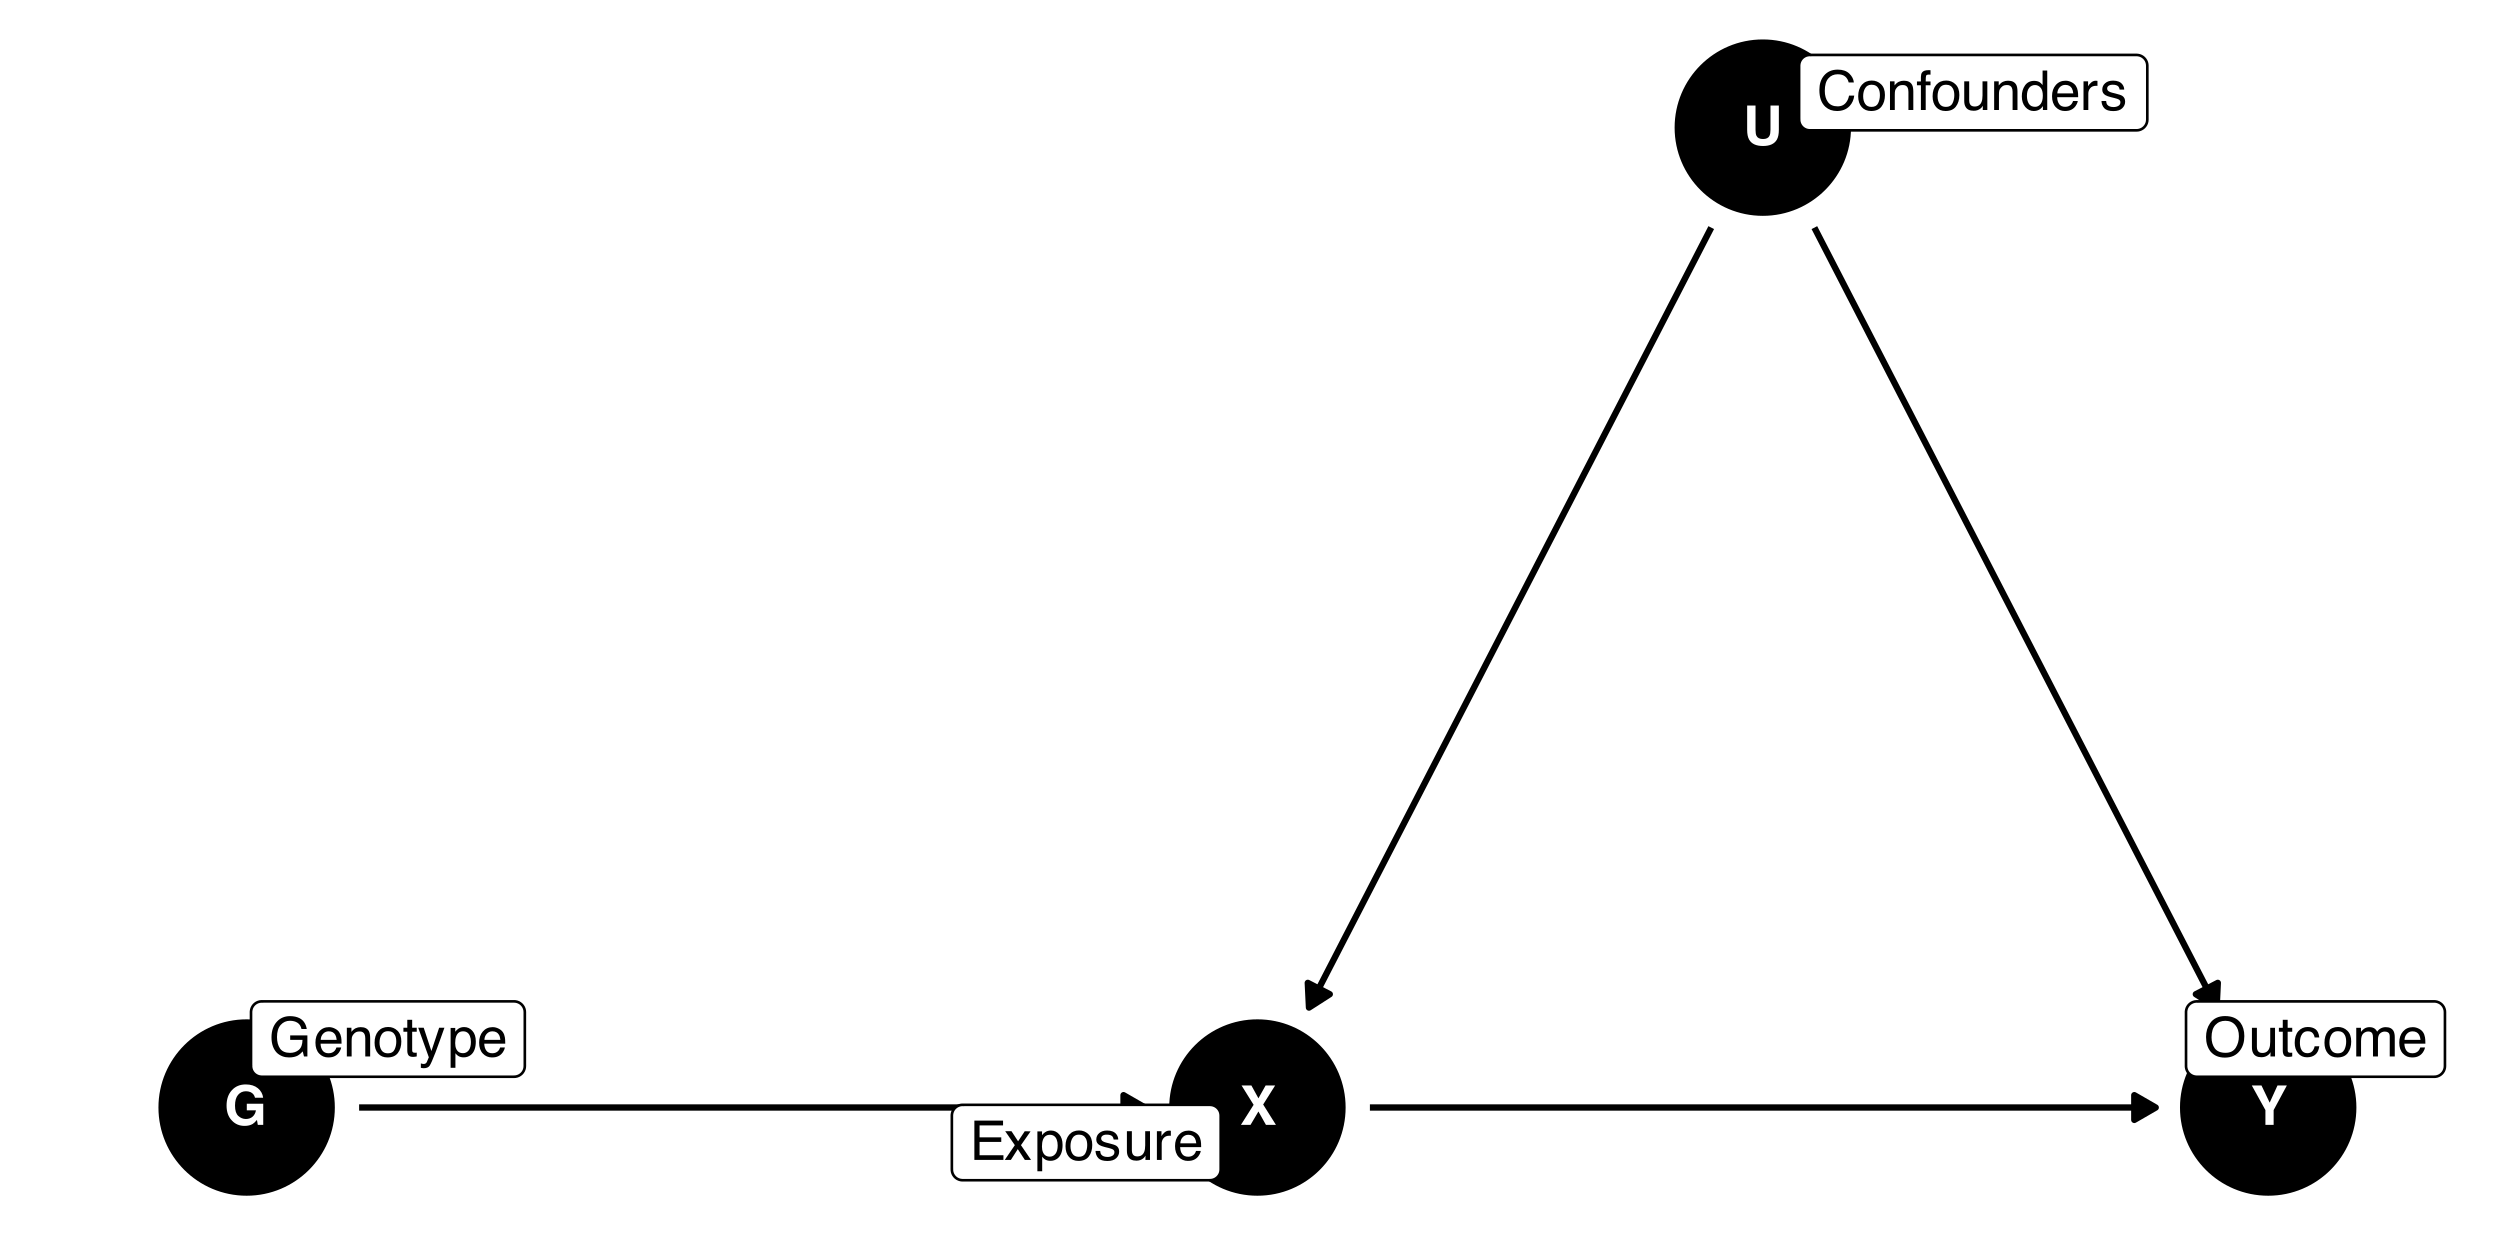
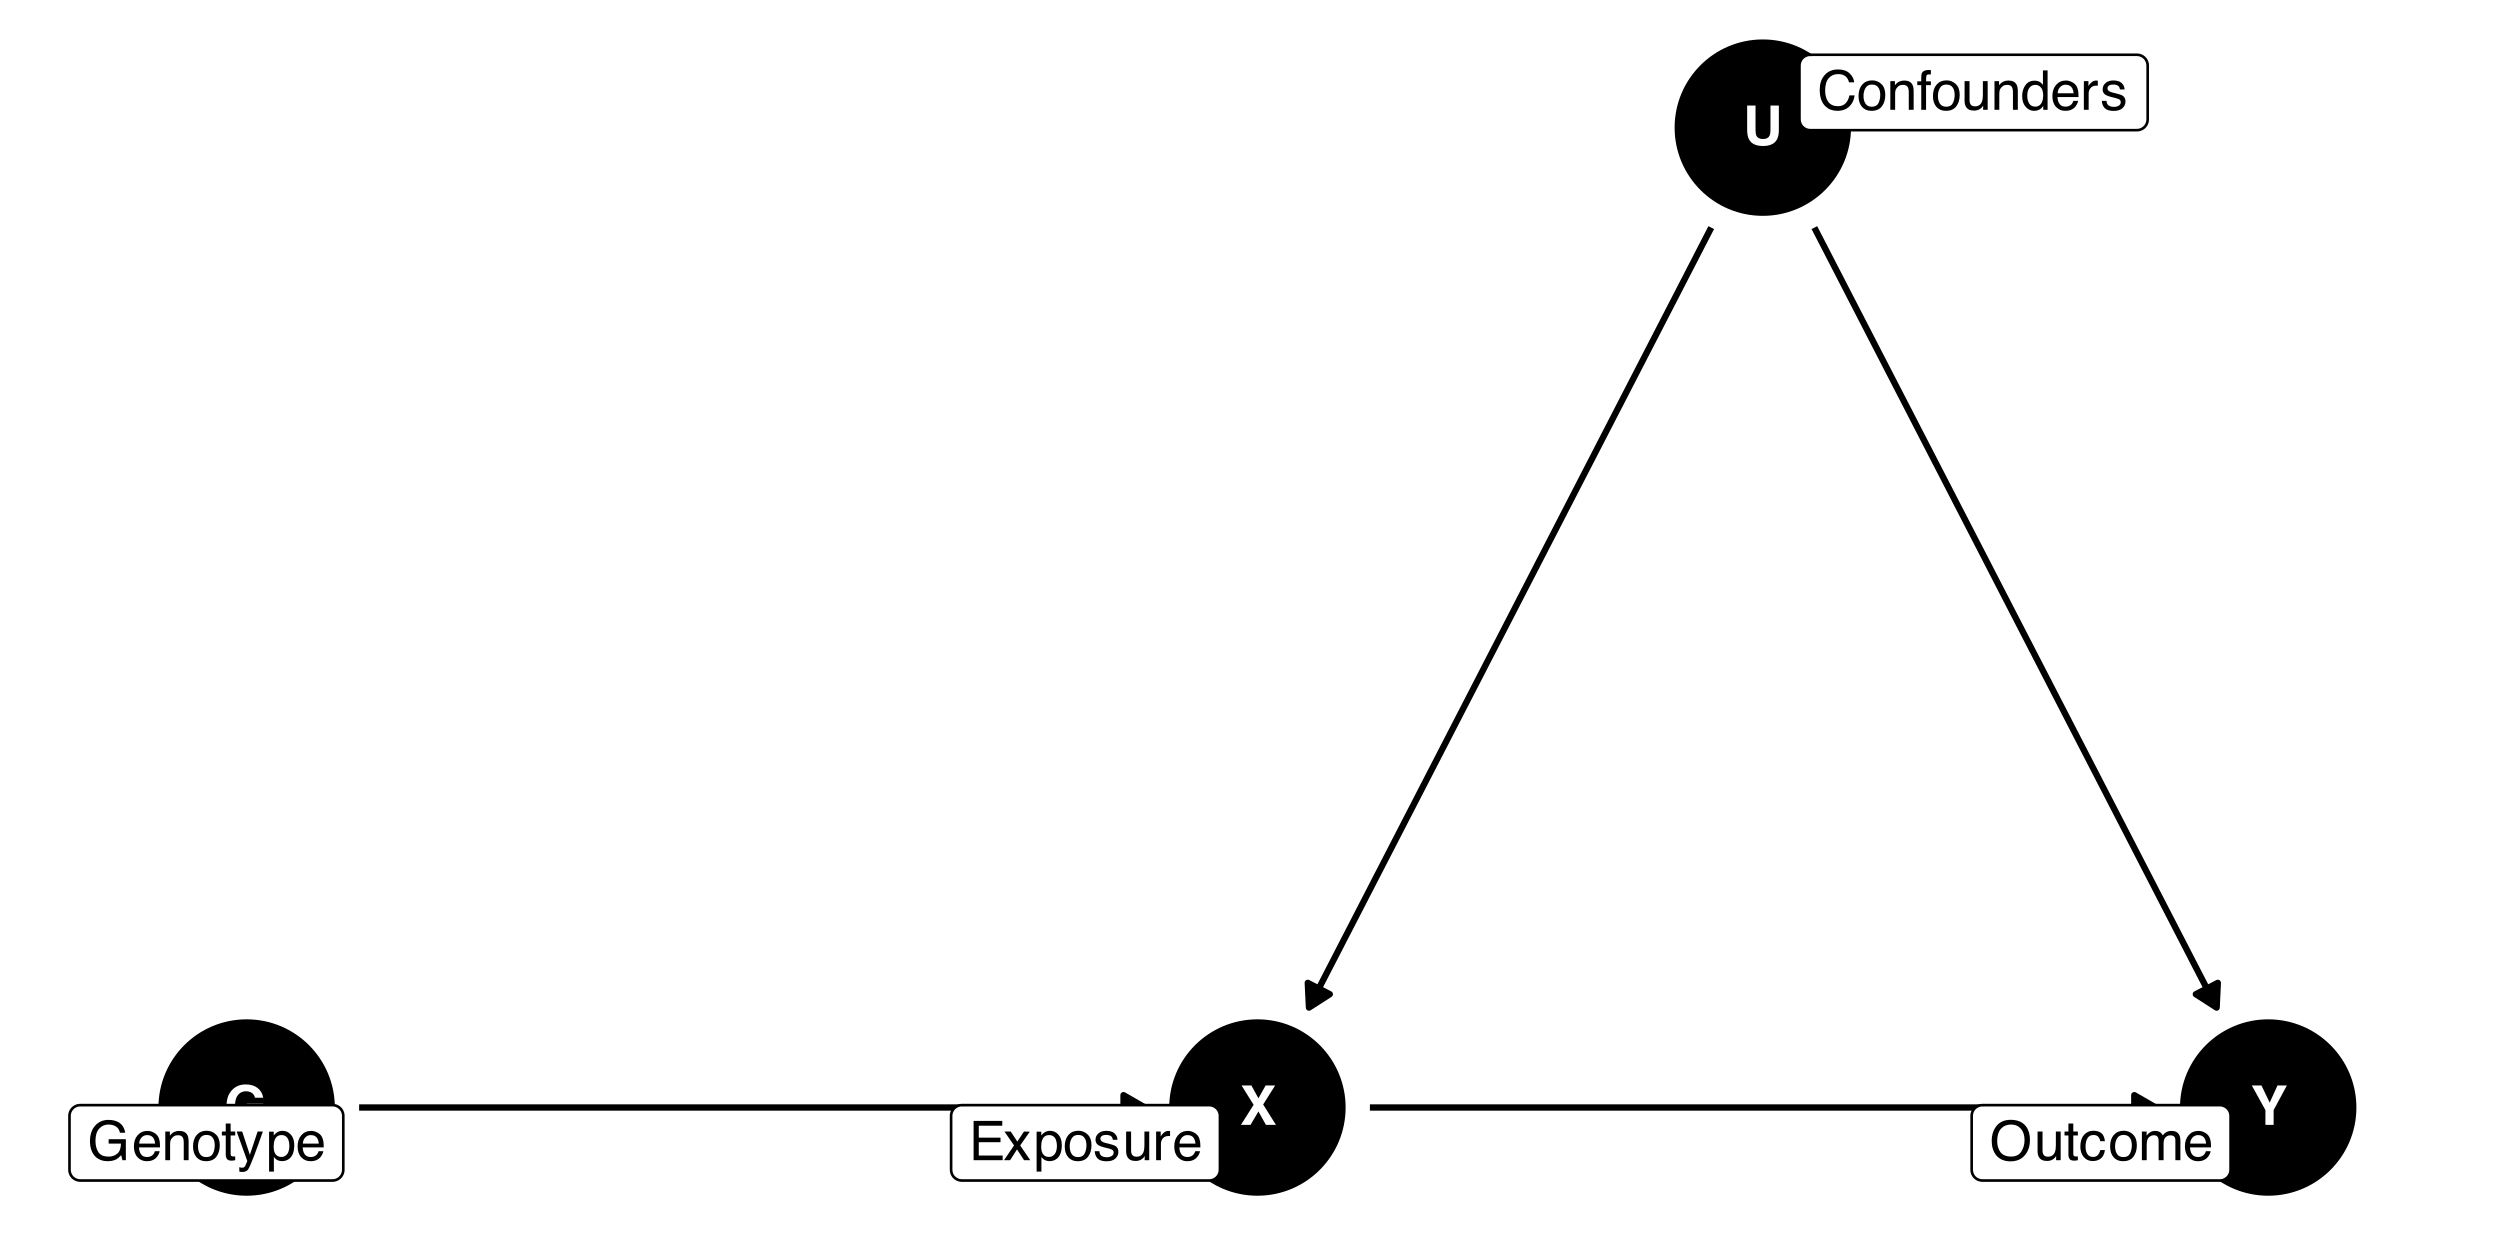
<svg xmlns="http://www.w3.org/2000/svg" xmlns:xlink="http://www.w3.org/1999/xlink" width="504" height="252" viewBox="0 0 504 252">
  <defs>
    <g>
      <g id="glyph-0-0">
        <path d="M 0.828 -7.953 L 7.234 -7.953 L 7.234 0 L 0.828 0 Z M 6.234 -1 L 6.234 -6.953 L 1.828 -6.953 L 1.828 -1 Z M 6.234 -1 " />
      </g>
      <g id="glyph-0-1">
        <path d="M 5.719 -0.188 C 5.281 0.07 4.738 0.203 4.094 0.203 C 3.039 0.203 2.18 -0.16 1.516 -0.891 C 0.805 -1.617 0.453 -2.617 0.453 -3.891 C 0.453 -5.18 0.805 -6.211 1.516 -6.984 C 2.223 -7.766 3.16 -8.156 4.328 -8.156 C 5.336 -8.156 6.148 -7.898 6.766 -7.391 C 7.379 -6.879 7.734 -6.238 7.828 -5.469 L 6.188 -5.469 C 6.062 -6.008 5.754 -6.391 5.266 -6.609 C 4.992 -6.723 4.691 -6.781 4.359 -6.781 C 3.711 -6.781 3.18 -6.535 2.766 -6.047 C 2.359 -5.566 2.156 -4.844 2.156 -3.875 C 2.156 -2.895 2.379 -2.203 2.828 -1.797 C 3.273 -1.391 3.781 -1.188 4.344 -1.188 C 4.906 -1.188 5.363 -1.348 5.719 -1.672 C 6.07 -1.992 6.289 -2.414 6.375 -2.938 L 4.531 -2.938 L 4.531 -4.266 L 7.844 -4.266 L 7.844 0 L 6.75 0 L 6.578 -1 C 6.254 -0.613 5.969 -0.344 5.719 -0.188 Z M 5.719 -0.188 " />
      </g>
      <g id="glyph-0-2">
        <path d="M 5.547 -3.062 L 5.547 -7.953 L 7.234 -7.953 L 7.234 -3.062 C 7.234 -2.219 7.102 -1.562 6.844 -1.094 C 6.352 -0.227 5.422 0.203 4.047 0.203 C 2.66 0.203 1.723 -0.227 1.234 -1.094 C 0.973 -1.562 0.844 -2.219 0.844 -3.062 L 0.844 -7.953 L 2.531 -7.953 L 2.531 -3.062 C 2.531 -2.52 2.594 -2.117 2.719 -1.859 C 2.926 -1.422 3.367 -1.203 4.047 -1.203 C 4.711 -1.203 5.145 -1.422 5.344 -1.859 C 5.477 -2.117 5.547 -2.52 5.547 -3.062 Z M 5.547 -3.062 " />
      </g>
      <g id="glyph-0-3">
        <path d="M 7.234 0 L 5.219 0 L 3.703 -2.703 L 2.109 0 L 0.172 0 L 2.734 -4.047 L 0.297 -7.953 L 2.281 -7.953 L 3.703 -5.359 L 5.156 -7.953 L 7.078 -7.953 L 4.656 -4.109 Z M 7.234 0 " />
      </g>
      <g id="glyph-0-4">
        <path d="M 7.266 -7.953 L 4.594 -2.984 L 4.594 0 L 2.938 0 L 2.938 -2.984 L 0.188 -7.953 L 2.141 -7.953 L 3.797 -4.484 L 5.375 -7.953 Z M 7.266 -7.953 " />
      </g>
      <g id="glyph-1-0">
        <path d="M 0.359 0 L 0.359 -7.922 L 6.641 -7.922 L 6.641 0 Z M 5.656 -1 L 5.656 -6.938 L 1.344 -6.938 L 1.344 -1 Z M 5.656 -1 " />
      </g>
      <g id="glyph-1-1">
        <path d="M 4.266 -8.125 C 5.016 -8.125 5.66 -7.984 6.203 -7.703 C 6.984 -7.285 7.461 -6.562 7.641 -5.531 L 6.578 -5.531 C 6.453 -6.102 6.188 -6.52 5.781 -6.781 C 5.375 -7.051 4.859 -7.188 4.234 -7.188 C 3.504 -7.188 2.891 -6.91 2.391 -6.359 C 1.891 -5.805 1.641 -4.988 1.641 -3.906 C 1.641 -2.957 1.844 -2.188 2.25 -1.594 C 2.664 -1.008 3.344 -0.719 4.281 -0.719 C 4.988 -0.719 5.578 -0.922 6.047 -1.328 C 6.523 -1.742 6.77 -2.414 6.781 -3.344 L 4.297 -3.344 L 4.297 -4.234 L 7.766 -4.234 L 7.766 0 L 7.078 0 L 6.828 -1.016 C 6.461 -0.617 6.141 -0.344 5.859 -0.188 C 5.391 0.07 4.789 0.203 4.062 0.203 C 3.125 0.203 2.316 -0.098 1.641 -0.703 C 0.898 -1.461 0.531 -2.508 0.531 -3.844 C 0.531 -5.164 0.891 -6.219 1.609 -7 C 2.297 -7.75 3.18 -8.125 4.266 -8.125 Z M 4.094 -8.141 Z M 4.094 -8.141 " />
      </g>
      <g id="glyph-1-2">
        <path d="M 3.125 -5.906 C 3.531 -5.906 3.926 -5.805 4.312 -5.609 C 4.695 -5.422 4.988 -5.176 5.188 -4.875 C 5.383 -4.582 5.516 -4.238 5.578 -3.844 C 5.629 -3.582 5.656 -3.16 5.656 -2.578 L 1.422 -2.578 C 1.441 -1.992 1.582 -1.523 1.844 -1.172 C 2.102 -0.816 2.504 -0.641 3.047 -0.641 C 3.555 -0.641 3.961 -0.805 4.266 -1.141 C 4.43 -1.328 4.551 -1.551 4.625 -1.812 L 5.578 -1.812 C 5.555 -1.602 5.473 -1.367 5.328 -1.109 C 5.191 -0.848 5.035 -0.633 4.859 -0.469 C 4.555 -0.176 4.191 0.02 3.766 0.125 C 3.523 0.176 3.258 0.203 2.969 0.203 C 2.25 0.203 1.641 -0.055 1.141 -0.578 C 0.641 -1.098 0.391 -1.832 0.391 -2.781 C 0.391 -3.707 0.641 -4.457 1.141 -5.031 C 1.648 -5.613 2.312 -5.906 3.125 -5.906 Z M 4.672 -3.344 C 4.629 -3.77 4.535 -4.109 4.391 -4.359 C 4.117 -4.828 3.676 -5.062 3.062 -5.062 C 2.613 -5.062 2.238 -4.898 1.938 -4.578 C 1.633 -4.254 1.473 -3.844 1.453 -3.344 Z M 3.031 -5.922 Z M 3.031 -5.922 " />
      </g>
      <g id="glyph-1-3">
        <path d="M 0.719 -5.781 L 1.641 -5.781 L 1.641 -4.953 C 1.91 -5.297 2.195 -5.539 2.5 -5.688 C 2.812 -5.832 3.148 -5.906 3.516 -5.906 C 4.336 -5.906 4.895 -5.617 5.188 -5.047 C 5.344 -4.734 5.422 -4.285 5.422 -3.703 L 5.422 0 L 4.438 0 L 4.438 -3.641 C 4.438 -3.992 4.383 -4.281 4.281 -4.5 C 4.102 -4.852 3.789 -5.031 3.344 -5.031 C 3.113 -5.031 2.922 -5.008 2.766 -4.969 C 2.504 -4.883 2.273 -4.723 2.078 -4.484 C 1.91 -4.297 1.801 -4.098 1.75 -3.891 C 1.707 -3.691 1.688 -3.406 1.688 -3.031 L 1.688 0 L 0.719 0 Z M 3 -5.922 Z M 3 -5.922 " />
      </g>
      <g id="glyph-1-4">
        <path d="M 3 -0.625 C 3.645 -0.625 4.086 -0.867 4.328 -1.359 C 4.566 -1.848 4.688 -2.391 4.688 -2.984 C 4.688 -3.523 4.598 -3.961 4.422 -4.297 C 4.148 -4.828 3.68 -5.094 3.016 -5.094 C 2.422 -5.094 1.988 -4.863 1.719 -4.406 C 1.445 -3.957 1.312 -3.414 1.312 -2.781 C 1.312 -2.164 1.445 -1.648 1.719 -1.234 C 1.988 -0.828 2.414 -0.625 3 -0.625 Z M 3.047 -5.938 C 3.785 -5.938 4.41 -5.688 4.922 -5.188 C 5.441 -4.695 5.703 -3.973 5.703 -3.016 C 5.703 -2.078 5.473 -1.305 5.016 -0.703 C 4.566 -0.098 3.863 0.203 2.906 0.203 C 2.113 0.203 1.484 -0.062 1.016 -0.594 C 0.547 -1.133 0.312 -1.859 0.312 -2.766 C 0.312 -3.734 0.555 -4.504 1.047 -5.078 C 1.547 -5.648 2.211 -5.938 3.047 -5.938 Z M 3.016 -5.922 Z M 3.016 -5.922 " />
      </g>
      <g id="glyph-1-5">
        <path d="M 0.906 -7.391 L 1.891 -7.391 L 1.891 -5.781 L 2.812 -5.781 L 2.812 -4.984 L 1.891 -4.984 L 1.891 -1.219 C 1.891 -1.008 1.957 -0.875 2.094 -0.812 C 2.164 -0.77 2.289 -0.75 2.469 -0.75 C 2.52 -0.75 2.57 -0.75 2.625 -0.75 C 2.676 -0.75 2.738 -0.754 2.812 -0.766 L 2.812 0 C 2.695 0.031 2.578 0.051 2.453 0.062 C 2.336 0.082 2.211 0.094 2.078 0.094 C 1.617 0.094 1.305 -0.02 1.141 -0.25 C 0.984 -0.488 0.906 -0.789 0.906 -1.156 L 0.906 -4.984 L 0.125 -4.984 L 0.125 -5.781 L 0.906 -5.781 Z M 0.906 -7.391 " />
      </g>
      <g id="glyph-1-6">
        <path d="M 4.328 -5.781 L 5.391 -5.781 C 5.254 -5.406 4.953 -4.555 4.484 -3.234 C 4.129 -2.242 3.832 -1.438 3.594 -0.812 C 3.031 0.652 2.633 1.551 2.406 1.875 C 2.176 2.207 1.781 2.375 1.219 2.375 C 1.082 2.375 0.977 2.363 0.906 2.344 C 0.832 2.332 0.742 2.316 0.641 2.297 L 0.641 1.406 C 0.805 1.457 0.926 1.488 1 1.5 C 1.07 1.508 1.141 1.516 1.203 1.516 C 1.379 1.516 1.508 1.484 1.594 1.422 C 1.676 1.359 1.75 1.285 1.812 1.203 C 1.832 1.172 1.895 1.02 2 0.75 C 2.113 0.488 2.195 0.297 2.25 0.172 L 0.109 -5.781 L 1.219 -5.781 L 2.766 -1.078 Z M 2.75 -5.922 Z M 2.75 -5.922 " />
      </g>
      <g id="glyph-1-7">
        <path d="M 3.156 -0.656 C 3.602 -0.656 3.977 -0.844 4.281 -1.219 C 4.582 -1.602 4.734 -2.172 4.734 -2.922 C 4.734 -3.379 4.664 -3.773 4.531 -4.109 C 4.281 -4.742 3.82 -5.062 3.156 -5.062 C 2.477 -5.062 2.016 -4.727 1.766 -4.062 C 1.629 -3.695 1.562 -3.238 1.562 -2.688 C 1.562 -2.238 1.629 -1.859 1.766 -1.547 C 2.016 -0.953 2.477 -0.656 3.156 -0.656 Z M 0.641 -5.75 L 1.578 -5.75 L 1.578 -4.984 C 1.773 -5.242 1.988 -5.445 2.219 -5.594 C 2.539 -5.812 2.926 -5.922 3.375 -5.922 C 4.031 -5.922 4.582 -5.664 5.031 -5.156 C 5.488 -4.656 5.719 -3.941 5.719 -3.016 C 5.719 -1.754 5.391 -0.852 4.734 -0.312 C 4.316 0.02 3.832 0.188 3.281 0.188 C 2.844 0.188 2.477 0.09 2.188 -0.094 C 2.008 -0.195 1.816 -0.379 1.609 -0.641 L 1.609 2.297 L 0.641 2.297 Z M 0.641 -5.75 " />
      </g>
      <g id="glyph-1-8">
        <path d="M 4.188 -8.141 C 5.188 -8.141 5.961 -7.875 6.516 -7.344 C 7.066 -6.812 7.375 -6.211 7.438 -5.547 L 6.391 -5.547 C 6.273 -6.055 6.039 -6.457 5.688 -6.75 C 5.332 -7.051 4.832 -7.203 4.188 -7.203 C 3.406 -7.203 2.773 -6.926 2.297 -6.375 C 1.816 -5.832 1.578 -4.992 1.578 -3.859 C 1.578 -2.93 1.789 -2.176 2.219 -1.594 C 2.656 -1.02 3.305 -0.734 4.172 -0.734 C 4.961 -0.734 5.562 -1.039 5.969 -1.656 C 6.195 -1.969 6.363 -2.383 6.469 -2.906 L 7.516 -2.906 C 7.422 -2.07 7.113 -1.375 6.594 -0.812 C 5.957 -0.133 5.109 0.203 4.047 0.203 C 3.117 0.203 2.344 -0.07 1.719 -0.625 C 0.895 -1.363 0.484 -2.504 0.484 -4.047 C 0.484 -5.211 0.789 -6.172 1.406 -6.922 C 2.082 -7.734 3.008 -8.141 4.188 -8.141 Z M 3.969 -8.141 Z M 3.969 -8.141 " />
      </g>
      <g id="glyph-1-9">
        <path d="M 0.953 -6.656 C 0.961 -7.062 1.035 -7.359 1.172 -7.547 C 1.391 -7.867 1.82 -8.031 2.469 -8.031 C 2.531 -8.031 2.594 -8.031 2.656 -8.031 C 2.727 -8.031 2.805 -8.023 2.891 -8.016 L 2.891 -7.125 C 2.785 -7.133 2.707 -7.141 2.656 -7.141 C 2.613 -7.141 2.578 -7.141 2.547 -7.141 C 2.242 -7.141 2.062 -7.062 2 -6.906 C 1.945 -6.758 1.922 -6.375 1.922 -5.75 L 2.891 -5.75 L 2.891 -4.984 L 1.922 -4.984 L 1.922 0 L 0.953 0 L 0.953 -4.984 L 0.156 -4.984 L 0.156 -5.75 L 0.953 -5.75 Z M 0.953 -6.656 " />
      </g>
      <g id="glyph-1-10">
        <path d="M 1.688 -5.781 L 1.688 -1.938 C 1.688 -1.645 1.734 -1.406 1.828 -1.219 C 1.992 -0.875 2.312 -0.703 2.781 -0.703 C 3.457 -0.703 3.922 -1.004 4.172 -1.609 C 4.305 -1.93 4.375 -2.375 4.375 -2.938 L 4.375 -5.781 L 5.344 -5.781 L 5.344 0 L 4.422 0 L 4.438 -0.859 C 4.312 -0.629 4.156 -0.441 3.969 -0.297 C 3.594 0.004 3.141 0.156 2.609 0.156 C 1.785 0.156 1.227 -0.117 0.938 -0.672 C 0.77 -0.961 0.688 -1.352 0.688 -1.844 L 0.688 -5.781 Z M 3.016 -5.922 Z M 3.016 -5.922 " />
      </g>
      <g id="glyph-1-11">
        <path d="M 1.328 -2.828 C 1.328 -2.203 1.457 -1.68 1.719 -1.266 C 1.977 -0.848 2.398 -0.641 2.984 -0.641 C 3.43 -0.641 3.801 -0.832 4.094 -1.219 C 4.383 -1.602 4.531 -2.16 4.531 -2.891 C 4.531 -3.617 4.379 -4.156 4.078 -4.5 C 3.773 -4.852 3.406 -5.031 2.969 -5.031 C 2.477 -5.031 2.082 -4.844 1.781 -4.469 C 1.477 -4.094 1.328 -3.547 1.328 -2.828 Z M 2.781 -5.875 C 3.227 -5.875 3.602 -5.781 3.906 -5.594 C 4.07 -5.488 4.266 -5.301 4.484 -5.031 L 4.484 -7.953 L 5.422 -7.953 L 5.422 0 L 4.547 0 L 4.547 -0.797 C 4.316 -0.441 4.047 -0.188 3.734 -0.031 C 3.43 0.121 3.082 0.203 2.688 0.203 C 2.039 0.203 1.477 -0.066 1 -0.609 C 0.531 -1.148 0.297 -1.867 0.297 -2.766 C 0.297 -3.609 0.508 -4.336 0.938 -4.953 C 1.375 -5.566 1.988 -5.875 2.781 -5.875 Z M 2.781 -5.875 " />
      </g>
      <g id="glyph-1-12">
        <path d="M 0.734 -5.781 L 1.656 -5.781 L 1.656 -4.781 C 1.738 -4.977 1.926 -5.211 2.219 -5.484 C 2.508 -5.766 2.848 -5.906 3.234 -5.906 C 3.254 -5.906 3.285 -5.898 3.328 -5.891 C 3.367 -5.891 3.441 -5.883 3.547 -5.875 L 3.547 -4.859 C 3.492 -4.867 3.441 -4.875 3.391 -4.875 C 3.336 -4.875 3.285 -4.875 3.234 -4.875 C 2.742 -4.875 2.363 -4.719 2.094 -4.406 C 1.832 -4.094 1.703 -3.734 1.703 -3.328 L 1.703 0 L 0.734 0 Z M 0.734 -5.781 " />
      </g>
      <g id="glyph-1-13">
        <path d="M 1.297 -1.812 C 1.316 -1.488 1.395 -1.238 1.531 -1.062 C 1.781 -0.75 2.207 -0.594 2.812 -0.594 C 3.164 -0.594 3.477 -0.672 3.75 -0.828 C 4.031 -0.984 4.172 -1.227 4.172 -1.562 C 4.172 -1.812 4.055 -2 3.828 -2.125 C 3.691 -2.207 3.414 -2.301 3 -2.406 L 2.234 -2.594 C 1.742 -2.719 1.379 -2.852 1.141 -3 C 0.723 -3.258 0.516 -3.625 0.516 -4.094 C 0.516 -4.633 0.711 -5.07 1.109 -5.406 C 1.504 -5.75 2.035 -5.922 2.703 -5.922 C 3.566 -5.922 4.191 -5.664 4.578 -5.156 C 4.816 -4.832 4.938 -4.484 4.938 -4.109 L 4.016 -4.109 C 3.992 -4.328 3.914 -4.531 3.781 -4.719 C 3.562 -4.969 3.176 -5.094 2.625 -5.094 C 2.258 -5.094 1.977 -5.02 1.781 -4.875 C 1.594 -4.738 1.5 -4.555 1.5 -4.328 C 1.5 -4.078 1.625 -3.879 1.875 -3.734 C 2.02 -3.641 2.234 -3.555 2.516 -3.484 L 3.156 -3.328 C 3.852 -3.16 4.32 -3 4.562 -2.844 C 4.938 -2.594 5.125 -2.203 5.125 -1.672 C 5.125 -1.16 4.926 -0.719 4.531 -0.344 C 4.145 0.027 3.551 0.219 2.75 0.219 C 1.895 0.219 1.285 0.023 0.922 -0.359 C 0.566 -0.754 0.379 -1.238 0.359 -1.812 Z M 2.719 -5.922 Z M 2.719 -5.922 " />
      </g>
      <g id="glyph-1-14">
        <path d="M 0.938 -7.922 L 6.719 -7.922 L 6.719 -6.953 L 1.984 -6.953 L 1.984 -4.547 L 6.359 -4.547 L 6.359 -3.625 L 1.984 -3.625 L 1.984 -0.938 L 6.797 -0.938 L 6.797 0 L 0.938 0 Z M 3.875 -7.922 Z M 3.875 -7.922 " />
      </g>
      <g id="glyph-1-15">
        <path d="M 0.156 -5.781 L 1.422 -5.781 L 2.75 -3.75 L 4.094 -5.781 L 5.266 -5.75 L 3.328 -2.969 L 5.359 0 L 4.109 0 L 2.688 -2.172 L 1.297 0 L 0.062 0 L 2.094 -2.969 Z M 0.156 -5.781 " />
      </g>
      <g id="glyph-1-16">
        <path d="M 4.266 -8.141 C 5.66 -8.141 6.695 -7.691 7.375 -6.797 C 7.895 -6.086 8.156 -5.188 8.156 -4.094 C 8.156 -2.914 7.852 -1.938 7.25 -1.156 C 6.551 -0.227 5.547 0.234 4.234 0.234 C 3.016 0.234 2.055 -0.164 1.359 -0.969 C 0.742 -1.75 0.438 -2.734 0.438 -3.922 C 0.438 -4.992 0.703 -5.91 1.234 -6.672 C 1.91 -7.648 2.922 -8.141 4.266 -8.141 Z M 4.375 -0.734 C 5.312 -0.734 5.992 -1.07 6.422 -1.75 C 6.848 -2.426 7.062 -3.203 7.062 -4.078 C 7.062 -5.016 6.816 -5.766 6.328 -6.328 C 5.836 -6.898 5.172 -7.188 4.328 -7.188 C 3.504 -7.188 2.832 -6.906 2.312 -6.344 C 1.801 -5.781 1.547 -4.945 1.547 -3.844 C 1.547 -2.969 1.766 -2.227 2.203 -1.625 C 2.648 -1.031 3.375 -0.734 4.375 -0.734 Z M 4.297 -8.141 Z M 4.297 -8.141 " />
      </g>
      <g id="glyph-1-17">
        <path d="M 2.938 -5.938 C 3.594 -5.938 4.125 -5.781 4.531 -5.469 C 4.938 -5.156 5.18 -4.609 5.266 -3.828 L 4.328 -3.828 C 4.266 -4.191 4.129 -4.488 3.922 -4.719 C 3.723 -4.957 3.395 -5.078 2.938 -5.078 C 2.32 -5.078 1.879 -4.773 1.609 -4.172 C 1.441 -3.773 1.359 -3.289 1.359 -2.719 C 1.359 -2.133 1.477 -1.645 1.719 -1.25 C 1.969 -0.852 2.352 -0.656 2.875 -0.656 C 3.281 -0.656 3.598 -0.781 3.828 -1.031 C 4.066 -1.281 4.234 -1.617 4.328 -2.047 L 5.266 -2.047 C 5.16 -1.273 4.891 -0.711 4.453 -0.359 C 4.023 -0.004 3.473 0.172 2.797 0.172 C 2.047 0.172 1.441 -0.102 0.984 -0.656 C 0.535 -1.207 0.312 -1.898 0.312 -2.734 C 0.312 -3.742 0.555 -4.531 1.047 -5.094 C 1.547 -5.656 2.176 -5.938 2.938 -5.938 Z M 2.781 -5.922 Z M 2.781 -5.922 " />
      </g>
      <g id="glyph-1-18">
        <path d="M 0.719 -5.781 L 1.672 -5.781 L 1.672 -4.953 C 1.898 -5.242 2.109 -5.453 2.297 -5.578 C 2.617 -5.797 2.984 -5.906 3.391 -5.906 C 3.848 -5.906 4.219 -5.789 4.5 -5.562 C 4.656 -5.438 4.801 -5.25 4.938 -5 C 5.145 -5.301 5.395 -5.523 5.688 -5.672 C 5.977 -5.828 6.305 -5.906 6.672 -5.906 C 7.453 -5.906 7.984 -5.625 8.266 -5.062 C 8.41 -4.758 8.484 -4.352 8.484 -3.844 L 8.484 0 L 7.469 0 L 7.469 -4.016 C 7.469 -4.398 7.375 -4.66 7.188 -4.797 C 7 -4.941 6.766 -5.016 6.484 -5.016 C 6.098 -5.016 5.77 -4.883 5.5 -4.625 C 5.227 -4.375 5.094 -3.953 5.094 -3.359 L 5.094 0 L 4.094 0 L 4.094 -3.766 C 4.094 -4.16 4.047 -4.445 3.953 -4.625 C 3.805 -4.895 3.535 -5.031 3.141 -5.031 C 2.766 -5.031 2.426 -4.891 2.125 -4.609 C 1.832 -4.328 1.688 -3.812 1.688 -3.062 L 1.688 0 L 0.719 0 Z M 0.719 -5.781 " />
      </g>
    </g>
  </defs>
  <rect x="-50.4" y="-25.2" width="604.8" height="302.4" fill="rgb(100%, 100%, 100%)" fill-opacity="1" />
  <path fill="none" stroke-width="1.28" stroke-linecap="butt" stroke-linejoin="round" stroke="rgb(0%, 0%, 0%)" stroke-opacity="1" stroke-miterlimit="1" d="M 72.398 223.277 L 230.816 223.277 " />
  <path fill-rule="nonzero" fill="rgb(0%, 0%, 0%)" fill-opacity="1" stroke-width="1.28" stroke-linecap="butt" stroke-linejoin="round" stroke="rgb(0%, 0%, 0%)" stroke-opacity="1" stroke-miterlimit="1" d="M 226.504 225.77 L 230.816 223.277 L 226.504 220.789 Z M 226.504 225.77 " />
  <path fill="none" stroke-width="1.28" stroke-linecap="butt" stroke-linejoin="round" stroke="rgb(0%, 0%, 0%)" stroke-opacity="1" stroke-miterlimit="1" d="M 344.984 45.887 L 344.059 47.684 L 343.031 49.676 L 342.004 51.672 L 340.973 53.668 L 339.945 55.664 L 338.914 57.66 L 337.887 59.656 L 336.855 61.648 L 335.828 63.645 L 334.797 65.641 L 333.77 67.637 L 332.738 69.633 L 331.711 71.625 L 330.68 73.621 L 329.652 75.617 L 328.621 77.613 L 326.566 81.605 L 325.535 83.598 L 324.508 85.594 L 323.477 87.59 L 322.449 89.586 L 321.418 91.582 L 320.391 93.578 L 319.359 95.57 L 318.332 97.566 L 317.301 99.562 L 316.273 101.559 L 315.242 103.555 L 314.215 105.551 L 313.188 107.543 L 312.156 109.539 L 311.129 111.535 L 310.098 113.531 L 309.07 115.527 L 308.039 117.523 L 307.012 119.516 L 305.98 121.512 L 304.953 123.508 L 303.922 125.504 L 302.895 127.5 L 301.863 129.496 L 300.836 131.488 L 299.805 133.484 L 297.75 137.477 L 296.719 139.473 L 295.691 141.465 L 294.66 143.461 L 293.633 145.457 L 292.602 147.453 L 291.574 149.449 L 290.543 151.445 L 289.516 153.438 L 288.484 155.434 L 287.457 157.43 L 286.426 159.426 L 284.371 163.418 L 283.34 165.41 L 282.312 167.406 L 281.281 169.402 L 280.254 171.398 L 279.223 173.395 L 278.195 175.391 L 277.164 177.383 L 276.137 179.379 L 275.105 181.375 L 274.078 183.371 L 273.047 185.367 L 272.02 187.363 L 270.988 189.355 L 268.934 193.348 L 267.902 195.344 L 266.875 197.34 L 265.844 199.332 L 264.816 201.328 L 263.891 203.125 " />
  <path fill-rule="nonzero" fill="rgb(0%, 0%, 0%)" fill-opacity="1" stroke-width="1.28" stroke-linecap="butt" stroke-linejoin="round" stroke="rgb(0%, 0%, 0%)" stroke-opacity="1" stroke-miterlimit="1" d="M 263.652 198.148 L 263.891 203.125 L 268.082 200.434 Z M 263.652 198.148 " />
  <path fill="none" stroke-width="1.28" stroke-linecap="butt" stroke-linejoin="round" stroke="rgb(0%, 0%, 0%)" stroke-opacity="1" stroke-miterlimit="1" d="M 365.777 45.887 L 366.703 47.684 L 367.73 49.676 L 368.762 51.672 L 369.789 53.668 L 370.82 55.664 L 372.875 59.656 L 373.906 61.648 L 374.934 63.645 L 375.965 65.641 L 376.992 67.637 L 378.023 69.633 L 379.051 71.625 L 380.082 73.621 L 381.109 75.617 L 382.141 77.613 L 383.168 79.609 L 384.199 81.605 L 385.227 83.598 L 386.254 85.594 L 387.285 87.59 L 388.312 89.586 L 389.344 91.582 L 390.371 93.578 L 391.402 95.57 L 392.43 97.566 L 393.461 99.562 L 394.488 101.559 L 395.52 103.555 L 396.547 105.551 L 397.578 107.543 L 398.605 109.539 L 399.637 111.535 L 401.691 115.527 L 402.723 117.523 L 403.75 119.516 L 404.781 121.512 L 405.809 123.508 L 406.84 125.504 L 407.867 127.5 L 408.898 129.496 L 409.926 131.488 L 410.957 133.484 L 411.984 135.48 L 413.016 137.477 L 414.043 139.473 L 415.07 141.465 L 416.102 143.461 L 417.129 145.457 L 418.16 147.453 L 419.188 149.449 L 420.219 151.445 L 421.246 153.438 L 422.277 155.434 L 423.305 157.43 L 424.336 159.426 L 425.363 161.422 L 426.395 163.418 L 427.422 165.41 L 428.453 167.406 L 430.508 171.398 L 431.539 173.395 L 432.566 175.391 L 433.598 177.383 L 434.625 179.379 L 435.656 181.375 L 436.684 183.371 L 437.715 185.367 L 438.742 187.363 L 439.773 189.355 L 440.801 191.352 L 441.832 193.348 L 442.859 195.344 L 443.891 197.34 L 444.918 199.332 L 445.945 201.328 L 446.871 203.125 " />
  <path fill-rule="nonzero" fill="rgb(0%, 0%, 0%)" fill-opacity="1" stroke-width="1.28" stroke-linecap="butt" stroke-linejoin="round" stroke="rgb(0%, 0%, 0%)" stroke-opacity="1" stroke-miterlimit="1" d="M 442.684 200.434 L 446.871 203.125 L 447.109 198.148 Z M 442.684 200.434 " />
  <path fill="none" stroke-width="1.28" stroke-linecap="butt" stroke-linejoin="round" stroke="rgb(0%, 0%, 0%)" stroke-opacity="1" stroke-miterlimit="1" d="M 276.172 223.277 L 434.59 223.277 " />
  <path fill-rule="nonzero" fill="rgb(0%, 0%, 0%)" fill-opacity="1" stroke-width="1.28" stroke-linecap="butt" stroke-linejoin="round" stroke="rgb(0%, 0%, 0%)" stroke-opacity="1" stroke-miterlimit="1" d="M 430.277 225.77 L 434.59 223.277 L 430.277 220.789 Z M 430.277 225.77 " />
  <path fill-rule="nonzero" fill="rgb(0%, 0%, 0%)" fill-opacity="1" stroke-width="0.709" stroke-linecap="round" stroke-linejoin="round" stroke="rgb(0%, 0%, 0%)" stroke-opacity="1" stroke-miterlimit="10" d="M 67.148 223.277 C 67.148 232.902 59.344 240.703 49.723 240.703 C 40.098 240.703 32.297 232.902 32.297 223.277 C 32.297 213.656 40.098 205.852 49.723 205.852 C 59.344 205.852 67.148 213.656 67.148 223.277 " />
  <path fill-rule="nonzero" fill="rgb(0%, 0%, 0%)" fill-opacity="1" stroke-width="0.709" stroke-linecap="round" stroke-linejoin="round" stroke="rgb(0%, 0%, 0%)" stroke-opacity="1" stroke-miterlimit="10" d="M 372.809 25.73 C 372.809 35.355 365.004 43.16 355.383 43.16 C 345.758 43.16 337.957 35.355 337.957 25.73 C 337.957 16.109 345.758 8.305 355.383 8.305 C 365.004 8.305 372.809 16.109 372.809 25.73 " />
  <path fill-rule="nonzero" fill="rgb(0%, 0%, 0%)" fill-opacity="1" stroke-width="0.709" stroke-linecap="round" stroke-linejoin="round" stroke="rgb(0%, 0%, 0%)" stroke-opacity="1" stroke-miterlimit="10" d="M 270.922 223.277 C 270.922 232.902 263.117 240.703 253.496 240.703 C 243.871 240.703 236.07 232.902 236.07 223.277 C 236.07 213.656 243.871 205.852 253.496 205.852 C 263.117 205.852 270.922 213.656 270.922 223.277 " />
  <path fill-rule="nonzero" fill="rgb(0%, 0%, 0%)" fill-opacity="1" stroke-width="0.709" stroke-linecap="round" stroke-linejoin="round" stroke="rgb(0%, 0%, 0%)" stroke-opacity="1" stroke-miterlimit="10" d="M 474.695 223.277 C 474.695 232.902 466.891 240.703 457.27 240.703 C 447.645 240.703 439.84 232.902 439.84 223.277 C 439.84 213.656 447.645 205.852 457.27 205.852 C 466.891 205.852 474.695 213.656 474.695 223.277 " />
  <g fill="rgb(100%, 100%, 100%)" fill-opacity="1">
    <use xlink:href="#glyph-0-1" x="45.223" y="226.777" />
  </g>
  <g fill="rgb(100%, 100%, 100%)" fill-opacity="1">
    <use xlink:href="#glyph-0-2" x="351.383" y="29.23" />
  </g>
  <g fill="rgb(100%, 100%, 100%)" fill-opacity="1">
    <use xlink:href="#glyph-0-3" x="249.996" y="226.777" />
  </g>
  <g fill="rgb(100%, 100%, 100%)" fill-opacity="1">
    <use xlink:href="#glyph-0-4" x="453.77" y="226.777" />
  </g>
-   <path fill-rule="nonzero" fill="rgb(100%, 100%, 100%)" fill-opacity="1" stroke-width="0.533" stroke-linecap="round" stroke-linejoin="round" stroke="rgb(0%, 0%, 0%)" stroke-opacity="1" stroke-miterlimit="10" d="M 52.766 217.074 L 103.645 217.074 L 103.559 217.074 L 103.906 217.059 L 104.246 216.988 L 104.57 216.867 L 104.871 216.691 L 105.141 216.473 L 105.371 216.215 L 105.559 215.918 L 105.695 215.598 L 105.777 215.262 L 105.805 214.914 L 105.805 204.035 L 105.777 203.688 L 105.695 203.352 L 105.559 203.031 L 105.371 202.738 L 105.141 202.477 L 104.871 202.258 L 104.57 202.082 L 104.246 201.961 L 103.906 201.891 L 103.645 201.875 L 52.766 201.875 L 53.023 201.891 L 52.68 201.879 L 52.332 201.918 L 52 202.016 L 51.684 202.164 L 51.398 202.363 L 51.148 202.602 L 50.938 202.883 L 50.777 203.188 L 50.668 203.52 L 50.613 203.863 L 50.605 204.035 L 50.605 214.914 L 50.613 214.742 L 50.613 215.09 L 50.668 215.434 L 50.777 215.762 L 50.938 216.07 L 51.148 216.348 L 51.398 216.59 L 51.684 216.785 L 52 216.934 L 52.332 217.031 L 52.68 217.074 Z M 52.766 217.074 " />
+   <path fill-rule="nonzero" fill="rgb(100%, 100%, 100%)" fill-opacity="1" stroke-width="0.533" stroke-linecap="round" stroke-linejoin="round" stroke="rgb(0%, 0%, 0%)" stroke-opacity="1" stroke-miterlimit="10" d="M 16.168 237.992 L 67.047 237.992 L 66.961 237.992 L 67.309 237.977 L 67.648 237.91 L 67.973 237.785 L 68.273 237.609 L 68.543 237.391 L 68.773 237.133 L 68.957 236.836 L 69.094 236.52 L 69.18 236.18 L 69.207 235.832 L 69.207 224.953 L 69.18 224.605 L 69.094 224.27 L 68.957 223.949 L 68.773 223.656 L 68.543 223.395 L 68.273 223.176 L 67.973 223.004 L 67.648 222.879 L 67.309 222.809 L 67.047 222.793 L 16.168 222.793 L 16.426 222.809 L 16.078 222.797 L 15.734 222.836 L 15.402 222.934 L 15.086 223.082 L 14.801 223.281 L 14.551 223.52 L 14.34 223.801 L 14.18 224.105 L 14.07 224.438 L 14.012 224.781 L 14.008 224.953 L 14.008 235.832 L 14.012 235.66 L 14.012 236.008 L 14.07 236.352 L 14.18 236.68 L 14.34 236.988 L 14.551 237.266 L 14.801 237.508 L 15.086 237.703 L 15.402 237.852 L 15.734 237.949 L 16.078 237.992 Z M 16.168 237.992 " />
  <g fill="rgb(0%, 0%, 0%)" fill-opacity="1">
-     <use xlink:href="#glyph-1-1" x="54.203" y="212.977" />
-     <use xlink:href="#glyph-1-2" x="63.203" y="212.977" />
-     <use xlink:href="#glyph-1-3" x="69.203" y="212.977" />
-     <use xlink:href="#glyph-1-4" x="75.203" y="212.977" />
-     <use xlink:href="#glyph-1-5" x="81.203" y="212.977" />
-     <use xlink:href="#glyph-1-6" x="84.203" y="212.977" />
-     <use xlink:href="#glyph-1-7" x="90.203" y="212.977" />
-     <use xlink:href="#glyph-1-2" x="96.203" y="212.977" />
+     <use xlink:href="#glyph-1-1" x="17.605" y="233.895" />
+     <use xlink:href="#glyph-1-2" x="26.605" y="233.895" />
+     <use xlink:href="#glyph-1-3" x="32.605" y="233.895" />
+     <use xlink:href="#glyph-1-4" x="38.605" y="233.895" />
+     <use xlink:href="#glyph-1-5" x="44.605" y="233.895" />
+     <use xlink:href="#glyph-1-6" x="47.605" y="233.895" />
+     <use xlink:href="#glyph-1-7" x="53.605" y="233.895" />
+     <use xlink:href="#glyph-1-2" x="59.605" y="233.895" />
  </g>
-   <path fill-rule="nonzero" fill="rgb(100%, 100%, 100%)" fill-opacity="1" stroke-width="0.533" stroke-linecap="round" stroke-linejoin="round" stroke="rgb(0%, 0%, 0%)" stroke-opacity="1" stroke-miterlimit="10" d="M 364.859 26.277 L 430.738 26.277 L 430.652 26.273 L 431 26.262 L 431.34 26.191 L 431.664 26.066 L 431.965 25.895 L 432.234 25.676 L 432.465 25.414 L 432.652 25.121 L 432.789 24.801 L 432.871 24.461 L 432.898 24.117 L 432.898 13.234 L 432.871 12.891 L 432.789 12.551 L 432.652 12.23 L 432.465 11.938 L 432.234 11.68 L 431.965 11.457 L 431.664 11.285 L 431.34 11.16 L 431 11.094 L 430.738 11.074 L 364.859 11.074 L 365.121 11.094 L 364.773 11.078 L 364.426 11.121 L 364.094 11.215 L 363.781 11.367 L 363.492 11.562 L 363.242 11.805 L 363.035 12.082 L 362.871 12.391 L 362.762 12.719 L 362.707 13.062 L 362.699 13.234 L 362.699 24.117 L 362.707 23.941 L 362.707 24.289 L 362.762 24.633 L 362.871 24.961 L 363.035 25.27 L 363.242 25.547 L 363.492 25.789 L 363.781 25.988 L 364.094 26.137 L 364.426 26.234 L 364.773 26.273 Z M 364.859 26.277 " />
+   <path fill-rule="nonzero" fill="rgb(100%, 100%, 100%)" fill-opacity="1" stroke-width="0.533" stroke-linecap="round" stroke-linejoin="round" stroke="rgb(0%, 0%, 0%)" stroke-opacity="1" stroke-miterlimit="10" d="M 364.93 26.242 L 430.812 26.242 L 430.723 26.238 L 431.07 26.227 L 431.414 26.156 L 431.738 26.031 L 432.039 25.859 L 432.309 25.641 L 432.539 25.379 L 432.723 25.086 L 432.859 24.766 L 432.945 24.426 L 432.973 24.082 L 432.973 13.203 L 432.945 12.855 L 432.859 12.516 L 432.723 12.199 L 432.539 11.902 L 432.309 11.645 L 432.039 11.422 L 431.738 11.25 L 431.414 11.125 L 431.07 11.059 L 430.812 11.043 L 364.93 11.043 L 365.191 11.059 L 364.844 11.043 L 364.5 11.086 L 364.164 11.18 L 363.852 11.332 L 363.566 11.527 L 363.316 11.77 L 363.105 12.047 L 362.945 12.355 L 362.836 12.684 L 362.777 13.027 L 362.77 13.203 L 362.77 24.082 L 362.777 23.906 L 362.777 24.254 L 362.836 24.598 L 362.945 24.93 L 363.105 25.234 L 363.316 25.512 L 363.566 25.754 L 363.852 25.953 L 364.164 26.102 L 364.5 26.199 L 364.844 26.238 Z M 364.93 26.242 " />
  <g fill="rgb(0%, 0%, 0%)" fill-opacity="1">
-     <use xlink:href="#glyph-1-8" x="366.301" y="22.176" />
-     <use xlink:href="#glyph-1-4" x="374.301" y="22.176" />
-     <use xlink:href="#glyph-1-3" x="380.301" y="22.176" />
-     <use xlink:href="#glyph-1-9" x="386.301" y="22.176" />
-     <use xlink:href="#glyph-1-4" x="389.301" y="22.176" />
-     <use xlink:href="#glyph-1-10" x="395.301" y="22.176" />
-     <use xlink:href="#glyph-1-3" x="401.301" y="22.176" />
-     <use xlink:href="#glyph-1-11" x="407.301" y="22.176" />
-     <use xlink:href="#glyph-1-2" x="413.301" y="22.176" />
-     <use xlink:href="#glyph-1-12" x="419.301" y="22.176" />
-     <use xlink:href="#glyph-1-13" x="423.301" y="22.176" />
+     <use xlink:href="#glyph-1-8" x="366.371" y="22.141" />
+     <use xlink:href="#glyph-1-4" x="374.371" y="22.141" />
+     <use xlink:href="#glyph-1-3" x="380.371" y="22.141" />
+     <use xlink:href="#glyph-1-9" x="386.371" y="22.141" />
+     <use xlink:href="#glyph-1-4" x="389.371" y="22.141" />
+     <use xlink:href="#glyph-1-10" x="395.371" y="22.141" />
+     <use xlink:href="#glyph-1-3" x="401.371" y="22.141" />
+     <use xlink:href="#glyph-1-11" x="407.371" y="22.141" />
+     <use xlink:href="#glyph-1-2" x="413.371" y="22.141" />
+     <use xlink:href="#glyph-1-12" x="419.371" y="22.141" />
+     <use xlink:href="#glyph-1-13" x="423.371" y="22.141" />
  </g>
-   <path fill-rule="nonzero" fill="rgb(100%, 100%, 100%)" fill-opacity="1" stroke-width="0.533" stroke-linecap="round" stroke-linejoin="round" stroke="rgb(0%, 0%, 0%)" stroke-opacity="1" stroke-miterlimit="10" d="M 194.055 237.934 L 243.934 237.934 L 243.848 237.934 L 244.195 237.918 L 244.535 237.848 L 244.859 237.727 L 245.16 237.551 L 245.43 237.332 L 245.66 237.07 L 245.848 236.777 L 245.984 236.457 L 246.066 236.121 L 246.094 235.773 L 246.094 224.895 L 246.066 224.547 L 245.984 224.211 L 245.848 223.891 L 245.66 223.598 L 245.43 223.336 L 245.16 223.117 L 244.859 222.941 L 244.535 222.82 L 244.195 222.75 L 243.934 222.734 L 194.055 222.734 L 194.316 222.75 L 193.969 222.734 L 193.621 222.777 L 193.289 222.875 L 192.973 223.023 L 192.688 223.223 L 192.438 223.461 L 192.23 223.738 L 192.066 224.047 L 191.957 224.379 L 191.902 224.719 L 191.895 224.895 L 191.895 235.773 L 191.902 235.602 L 191.902 235.949 L 191.957 236.293 L 192.066 236.621 L 192.23 236.93 L 192.438 237.207 L 192.688 237.449 L 192.973 237.645 L 193.289 237.793 L 193.621 237.891 L 193.969 237.934 Z M 194.055 237.934 " />
+   <path fill-rule="nonzero" fill="rgb(100%, 100%, 100%)" fill-opacity="1" stroke-width="0.533" stroke-linecap="round" stroke-linejoin="round" stroke="rgb(0%, 0%, 0%)" stroke-opacity="1" stroke-miterlimit="10" d="M 193.902 237.992 L 243.781 237.992 L 243.695 237.992 L 244.043 237.977 L 244.383 237.91 L 244.707 237.785 L 245.008 237.609 L 245.277 237.391 L 245.508 237.133 L 245.695 236.836 L 245.828 236.52 L 245.914 236.18 L 245.941 235.832 L 245.941 224.953 L 245.914 224.605 L 245.828 224.27 L 245.695 223.949 L 245.508 223.656 L 245.277 223.395 L 245.008 223.176 L 244.707 223.004 L 244.383 222.879 L 244.043 222.809 L 243.781 222.793 L 193.902 222.793 L 194.16 222.809 L 193.812 222.797 L 193.469 222.836 L 193.137 222.934 L 192.82 223.082 L 192.535 223.281 L 192.285 223.52 L 192.074 223.801 L 191.914 224.105 L 191.805 224.438 L 191.746 224.781 L 191.742 224.953 L 191.742 235.832 L 191.746 235.66 L 191.746 236.008 L 191.805 236.352 L 191.914 236.68 L 192.074 236.988 L 192.285 237.266 L 192.535 237.508 L 192.82 237.703 L 193.137 237.852 L 193.469 237.949 L 193.812 237.992 Z M 193.902 237.992 " />
  <g fill="rgb(0%, 0%, 0%)" fill-opacity="1">
-     <use xlink:href="#glyph-1-14" x="195.496" y="233.836" />
-     <use xlink:href="#glyph-1-15" x="202.496" y="233.836" />
-     <use xlink:href="#glyph-1-7" x="208.496" y="233.836" />
-     <use xlink:href="#glyph-1-4" x="214.496" y="233.836" />
-     <use xlink:href="#glyph-1-13" x="220.496" y="233.836" />
-     <use xlink:href="#glyph-1-10" x="226.496" y="233.836" />
-     <use xlink:href="#glyph-1-12" x="232.496" y="233.836" />
-     <use xlink:href="#glyph-1-2" x="236.496" y="233.836" />
+     <use xlink:href="#glyph-1-14" x="195.34" y="233.895" />
+     <use xlink:href="#glyph-1-15" x="202.34" y="233.895" />
+     <use xlink:href="#glyph-1-7" x="208.34" y="233.895" />
+     <use xlink:href="#glyph-1-4" x="214.34" y="233.895" />
+     <use xlink:href="#glyph-1-13" x="220.34" y="233.895" />
+     <use xlink:href="#glyph-1-10" x="226.34" y="233.895" />
+     <use xlink:href="#glyph-1-12" x="232.34" y="233.895" />
+     <use xlink:href="#glyph-1-2" x="236.34" y="233.895" />
  </g>
-   <path fill-rule="nonzero" fill="rgb(100%, 100%, 100%)" fill-opacity="1" stroke-width="0.533" stroke-linecap="round" stroke-linejoin="round" stroke="rgb(0%, 0%, 0%)" stroke-opacity="1" stroke-miterlimit="10" d="M 442.863 217.078 L 490.742 217.078 L 490.656 217.078 L 491.004 217.062 L 491.344 216.996 L 491.668 216.871 L 491.969 216.699 L 492.238 216.477 L 492.469 216.219 L 492.656 215.922 L 492.789 215.605 L 492.875 215.266 L 492.902 214.918 L 492.902 204.039 L 492.875 203.691 L 492.789 203.355 L 492.656 203.035 L 492.469 202.742 L 492.238 202.48 L 491.969 202.262 L 491.668 202.09 L 491.344 201.965 L 491.004 201.895 L 490.742 201.879 L 442.863 201.879 L 443.121 201.895 L 442.773 201.883 L 442.43 201.922 L 442.098 202.02 L 441.781 202.168 L 441.496 202.367 L 441.246 202.605 L 441.035 202.887 L 440.875 203.191 L 440.766 203.523 L 440.707 203.867 L 440.703 204.039 L 440.703 214.918 L 440.707 214.746 L 440.707 215.094 L 440.766 215.438 L 440.875 215.766 L 441.035 216.074 L 441.246 216.352 L 441.496 216.594 L 441.781 216.789 L 442.098 216.938 L 442.43 217.035 L 442.773 217.078 Z M 442.863 217.078 " />
+   <path fill-rule="nonzero" fill="rgb(100%, 100%, 100%)" fill-opacity="1" stroke-width="0.533" stroke-linecap="round" stroke-linejoin="round" stroke="rgb(0%, 0%, 0%)" stroke-opacity="1" stroke-miterlimit="10" d="M 399.648 237.992 L 447.527 237.992 L 447.441 237.992 L 447.789 237.977 L 448.129 237.91 L 448.453 237.785 L 448.754 237.609 L 449.023 237.391 L 449.254 237.133 L 449.438 236.836 L 449.574 236.52 L 449.66 236.18 L 449.688 235.832 L 449.688 224.953 L 449.66 224.605 L 449.574 224.27 L 449.438 223.949 L 449.254 223.656 L 449.023 223.395 L 448.754 223.176 L 448.453 223.004 L 448.129 222.879 L 447.789 222.809 L 447.527 222.793 L 399.648 222.793 L 399.906 222.809 L 399.559 222.797 L 399.215 222.836 L 398.883 222.934 L 398.566 223.082 L 398.281 223.281 L 398.031 223.52 L 397.82 223.801 L 397.66 224.105 L 397.551 224.438 L 397.492 224.781 L 397.488 224.953 L 397.488 235.832 L 397.492 235.66 L 397.492 236.008 L 397.551 236.352 L 397.66 236.68 L 397.82 236.988 L 398.031 237.266 L 398.281 237.508 L 398.566 237.703 L 398.883 237.852 L 399.215 237.949 L 399.559 237.992 Z M 399.648 237.992 " />
  <g fill="rgb(0%, 0%, 0%)" fill-opacity="1">
-     <use xlink:href="#glyph-1-16" x="444.301" y="212.98" />
-     <use xlink:href="#glyph-1-10" x="453.301" y="212.98" />
-     <use xlink:href="#glyph-1-5" x="459.301" y="212.98" />
-     <use xlink:href="#glyph-1-17" x="462.301" y="212.98" />
-     <use xlink:href="#glyph-1-4" x="468.301" y="212.98" />
-     <use xlink:href="#glyph-1-18" x="474.301" y="212.98" />
-     <use xlink:href="#glyph-1-2" x="483.301" y="212.98" />
+     <use xlink:href="#glyph-1-16" x="401.086" y="233.895" />
+     <use xlink:href="#glyph-1-10" x="410.086" y="233.895" />
+     <use xlink:href="#glyph-1-5" x="416.086" y="233.895" />
+     <use xlink:href="#glyph-1-17" x="419.086" y="233.895" />
+     <use xlink:href="#glyph-1-4" x="425.086" y="233.895" />
+     <use xlink:href="#glyph-1-18" x="431.086" y="233.895" />
+     <use xlink:href="#glyph-1-2" x="440.086" y="233.895" />
  </g>
</svg>
